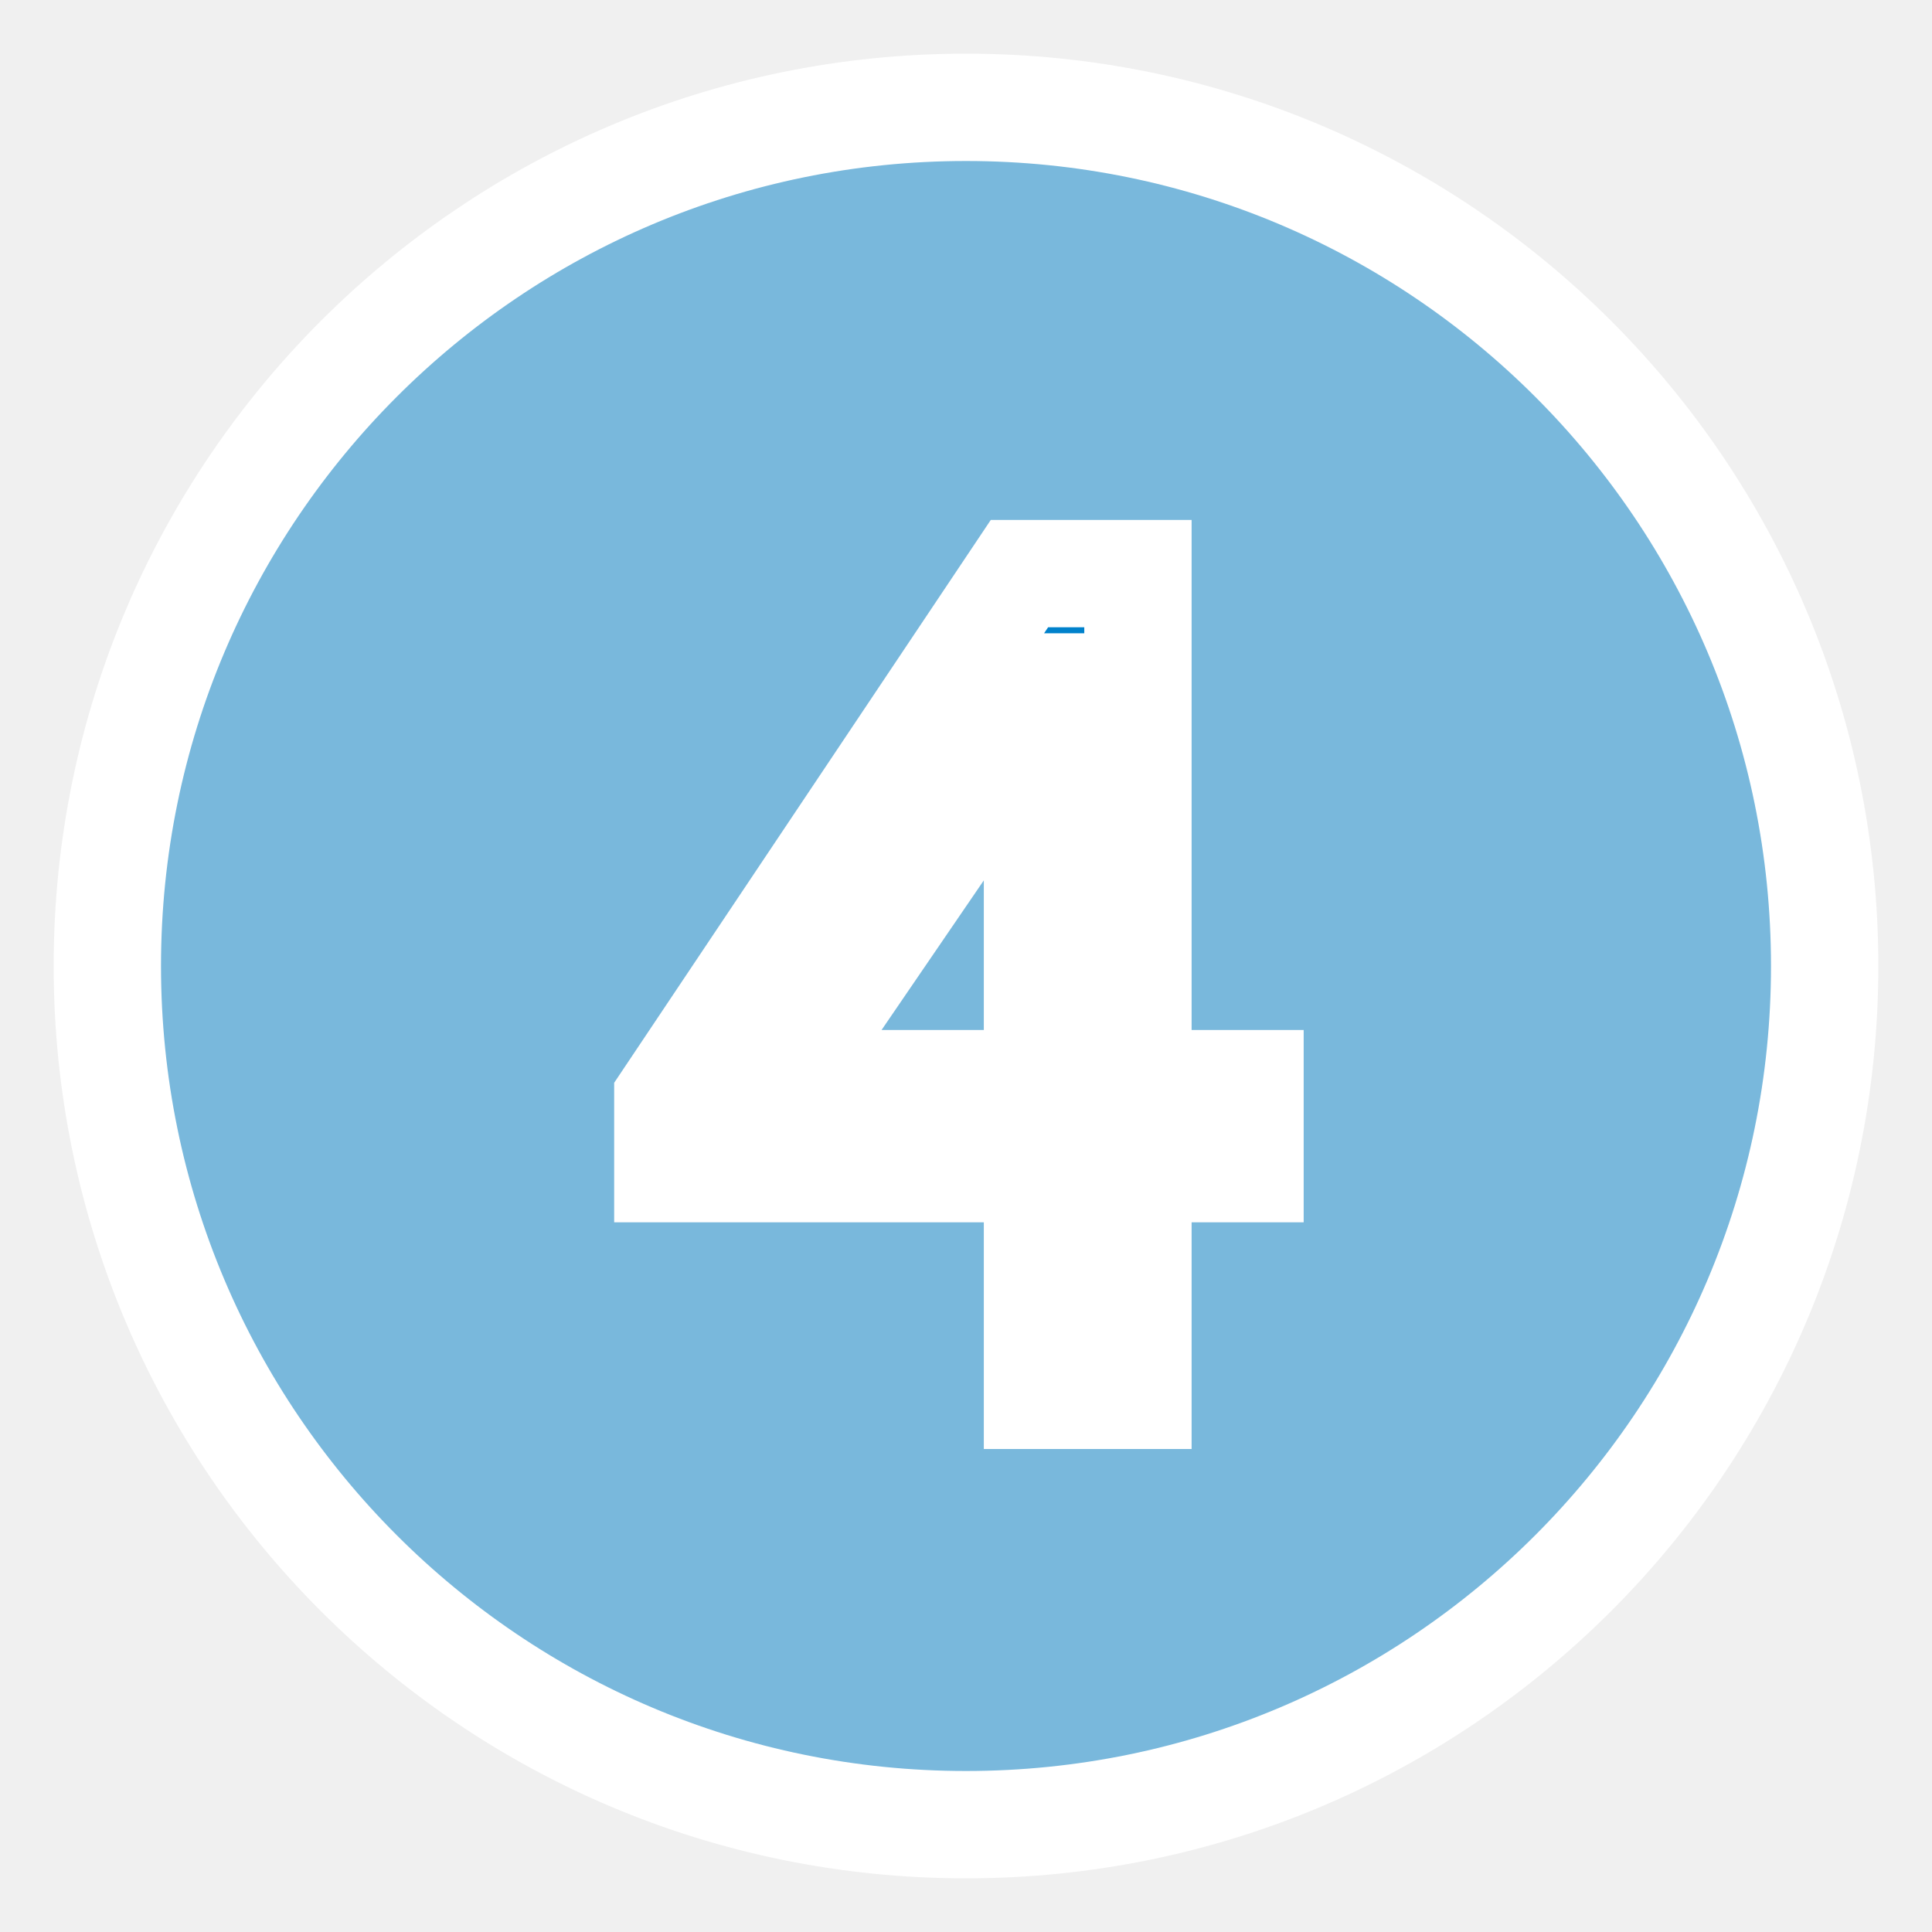
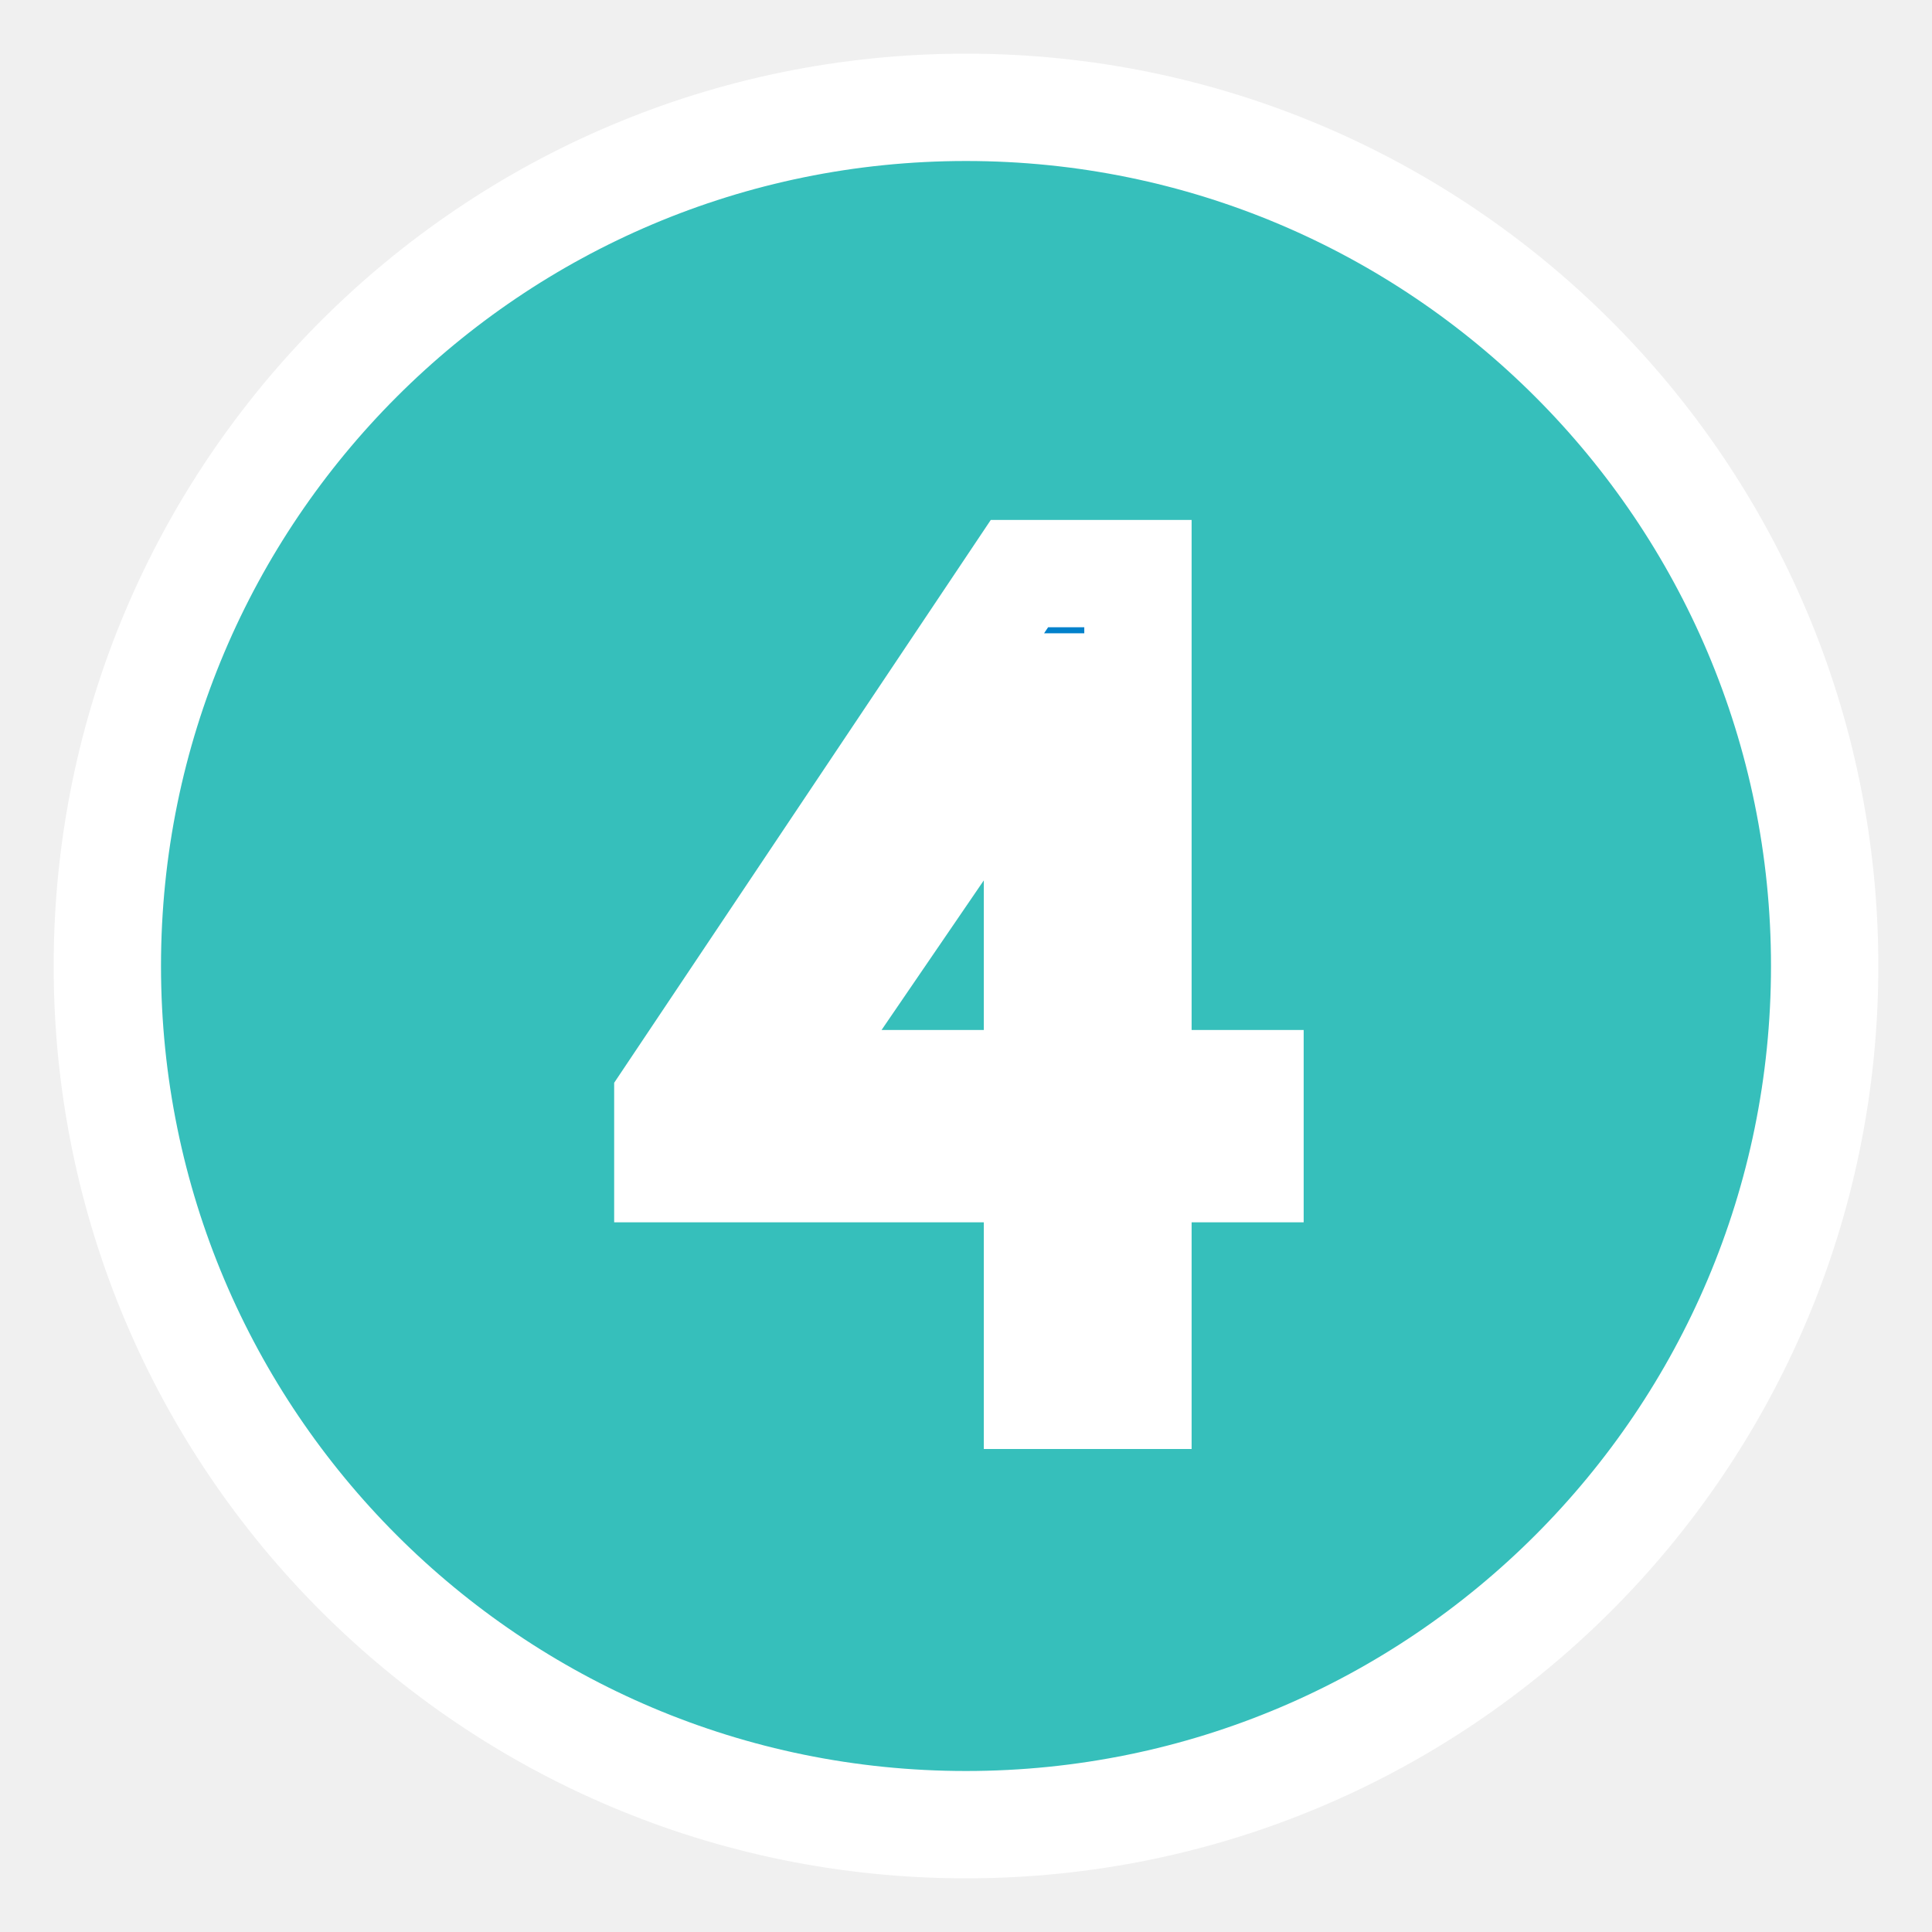
<svg xmlns="http://www.w3.org/2000/svg" width="18px" height="18px" viewBox="0 0 18 18" version="1.1">
  <defs />
-   <g id="All-Screens" stroke="#fff" stroke-width="1" fill="#79b8dc" fill-rule="evenodd">
+   <g id="All-Screens" stroke="#fff" stroke-width="1" fill="#36bfbb" fill-rule="evenodd">
    <g id="Flow-instructions" transform="translate(-303, -564)">
      <g id="step4" transform="translate(304, 565)">
        <ellipse id="Oval" stroke="#fff" cx="8" cy="8" rx="8" ry="8" />
        <path d="M6.266,9.096 L8.054,6.48 C8.27,6.108 8.486,5.772 8.678,5.4 L8.726,5.4 C8.702,5.808 8.666,6.468 8.666,6.876 L8.666,9.096 L6.266,9.096 Z M10.646,9.096 L9.602,9.096 L9.602,4.344 L8.498,4.344 L5.222,9.24 L5.222,9.888 L8.666,9.888 L8.666,12 L9.602,12 L9.602,9.888 L10.646,9.888 L10.646,9.096 Z" id="4" fill="#0081CB" />
      </g>
    </g>
  </g>
</svg>
